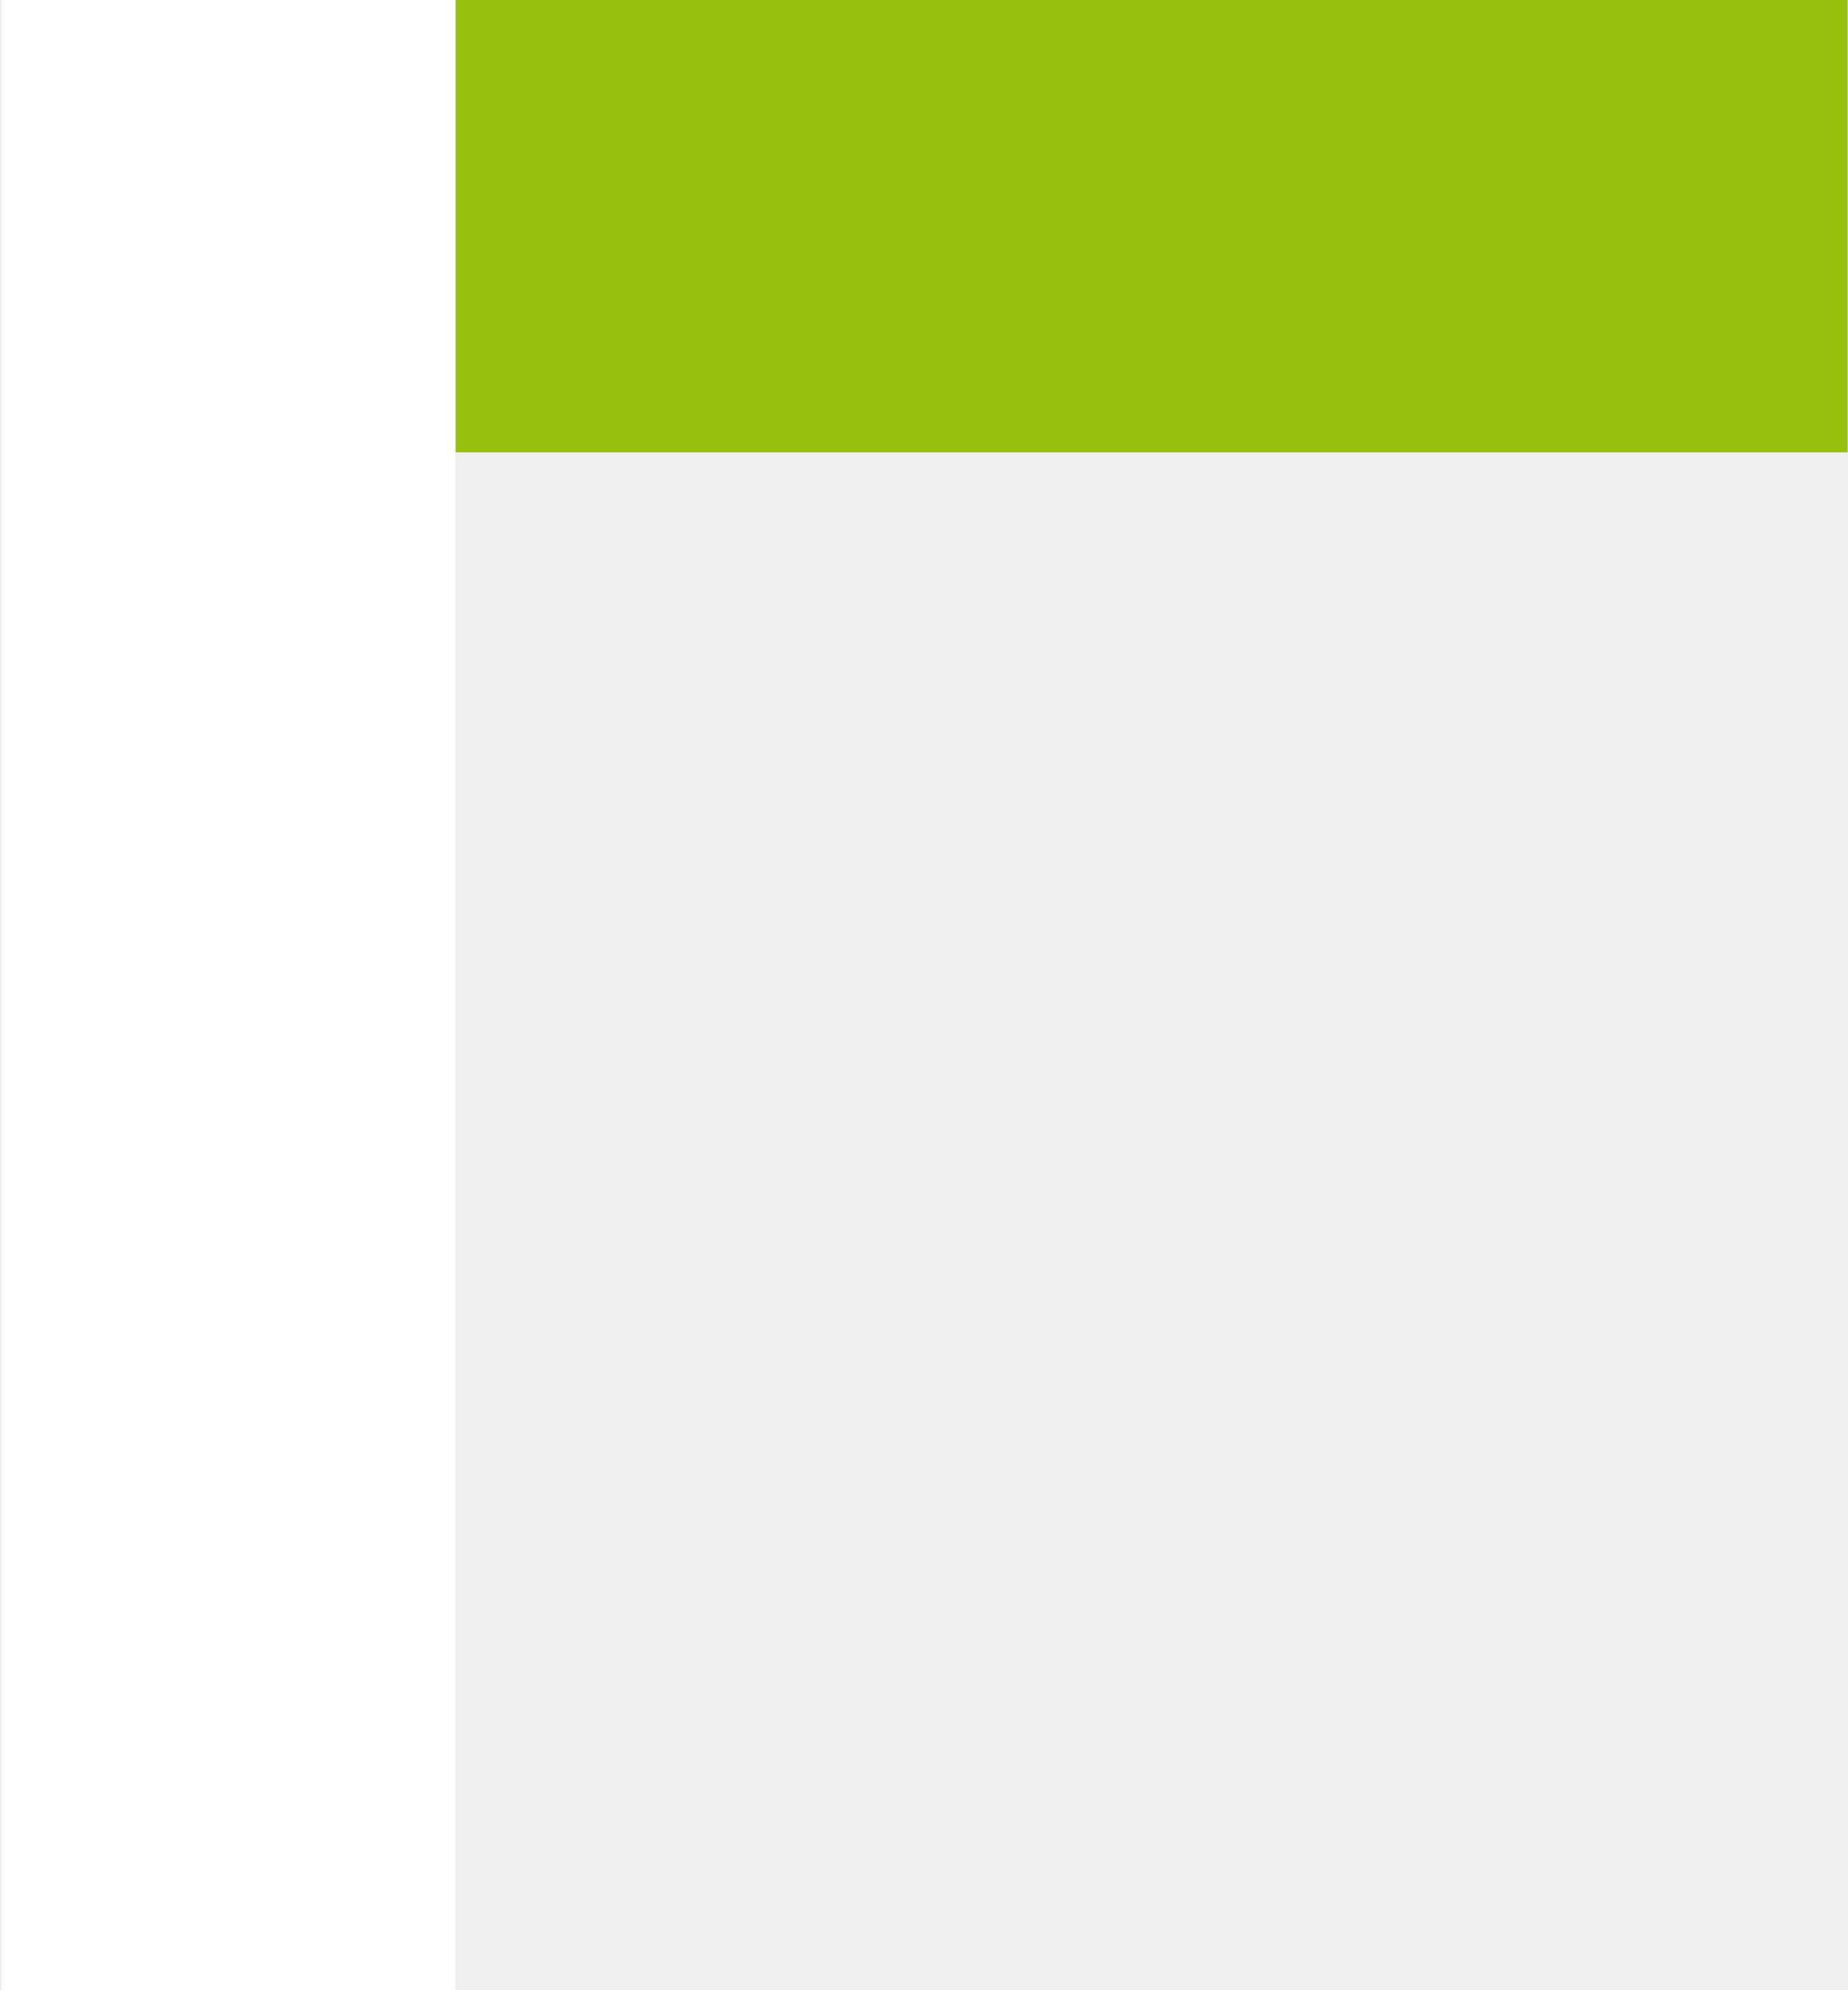
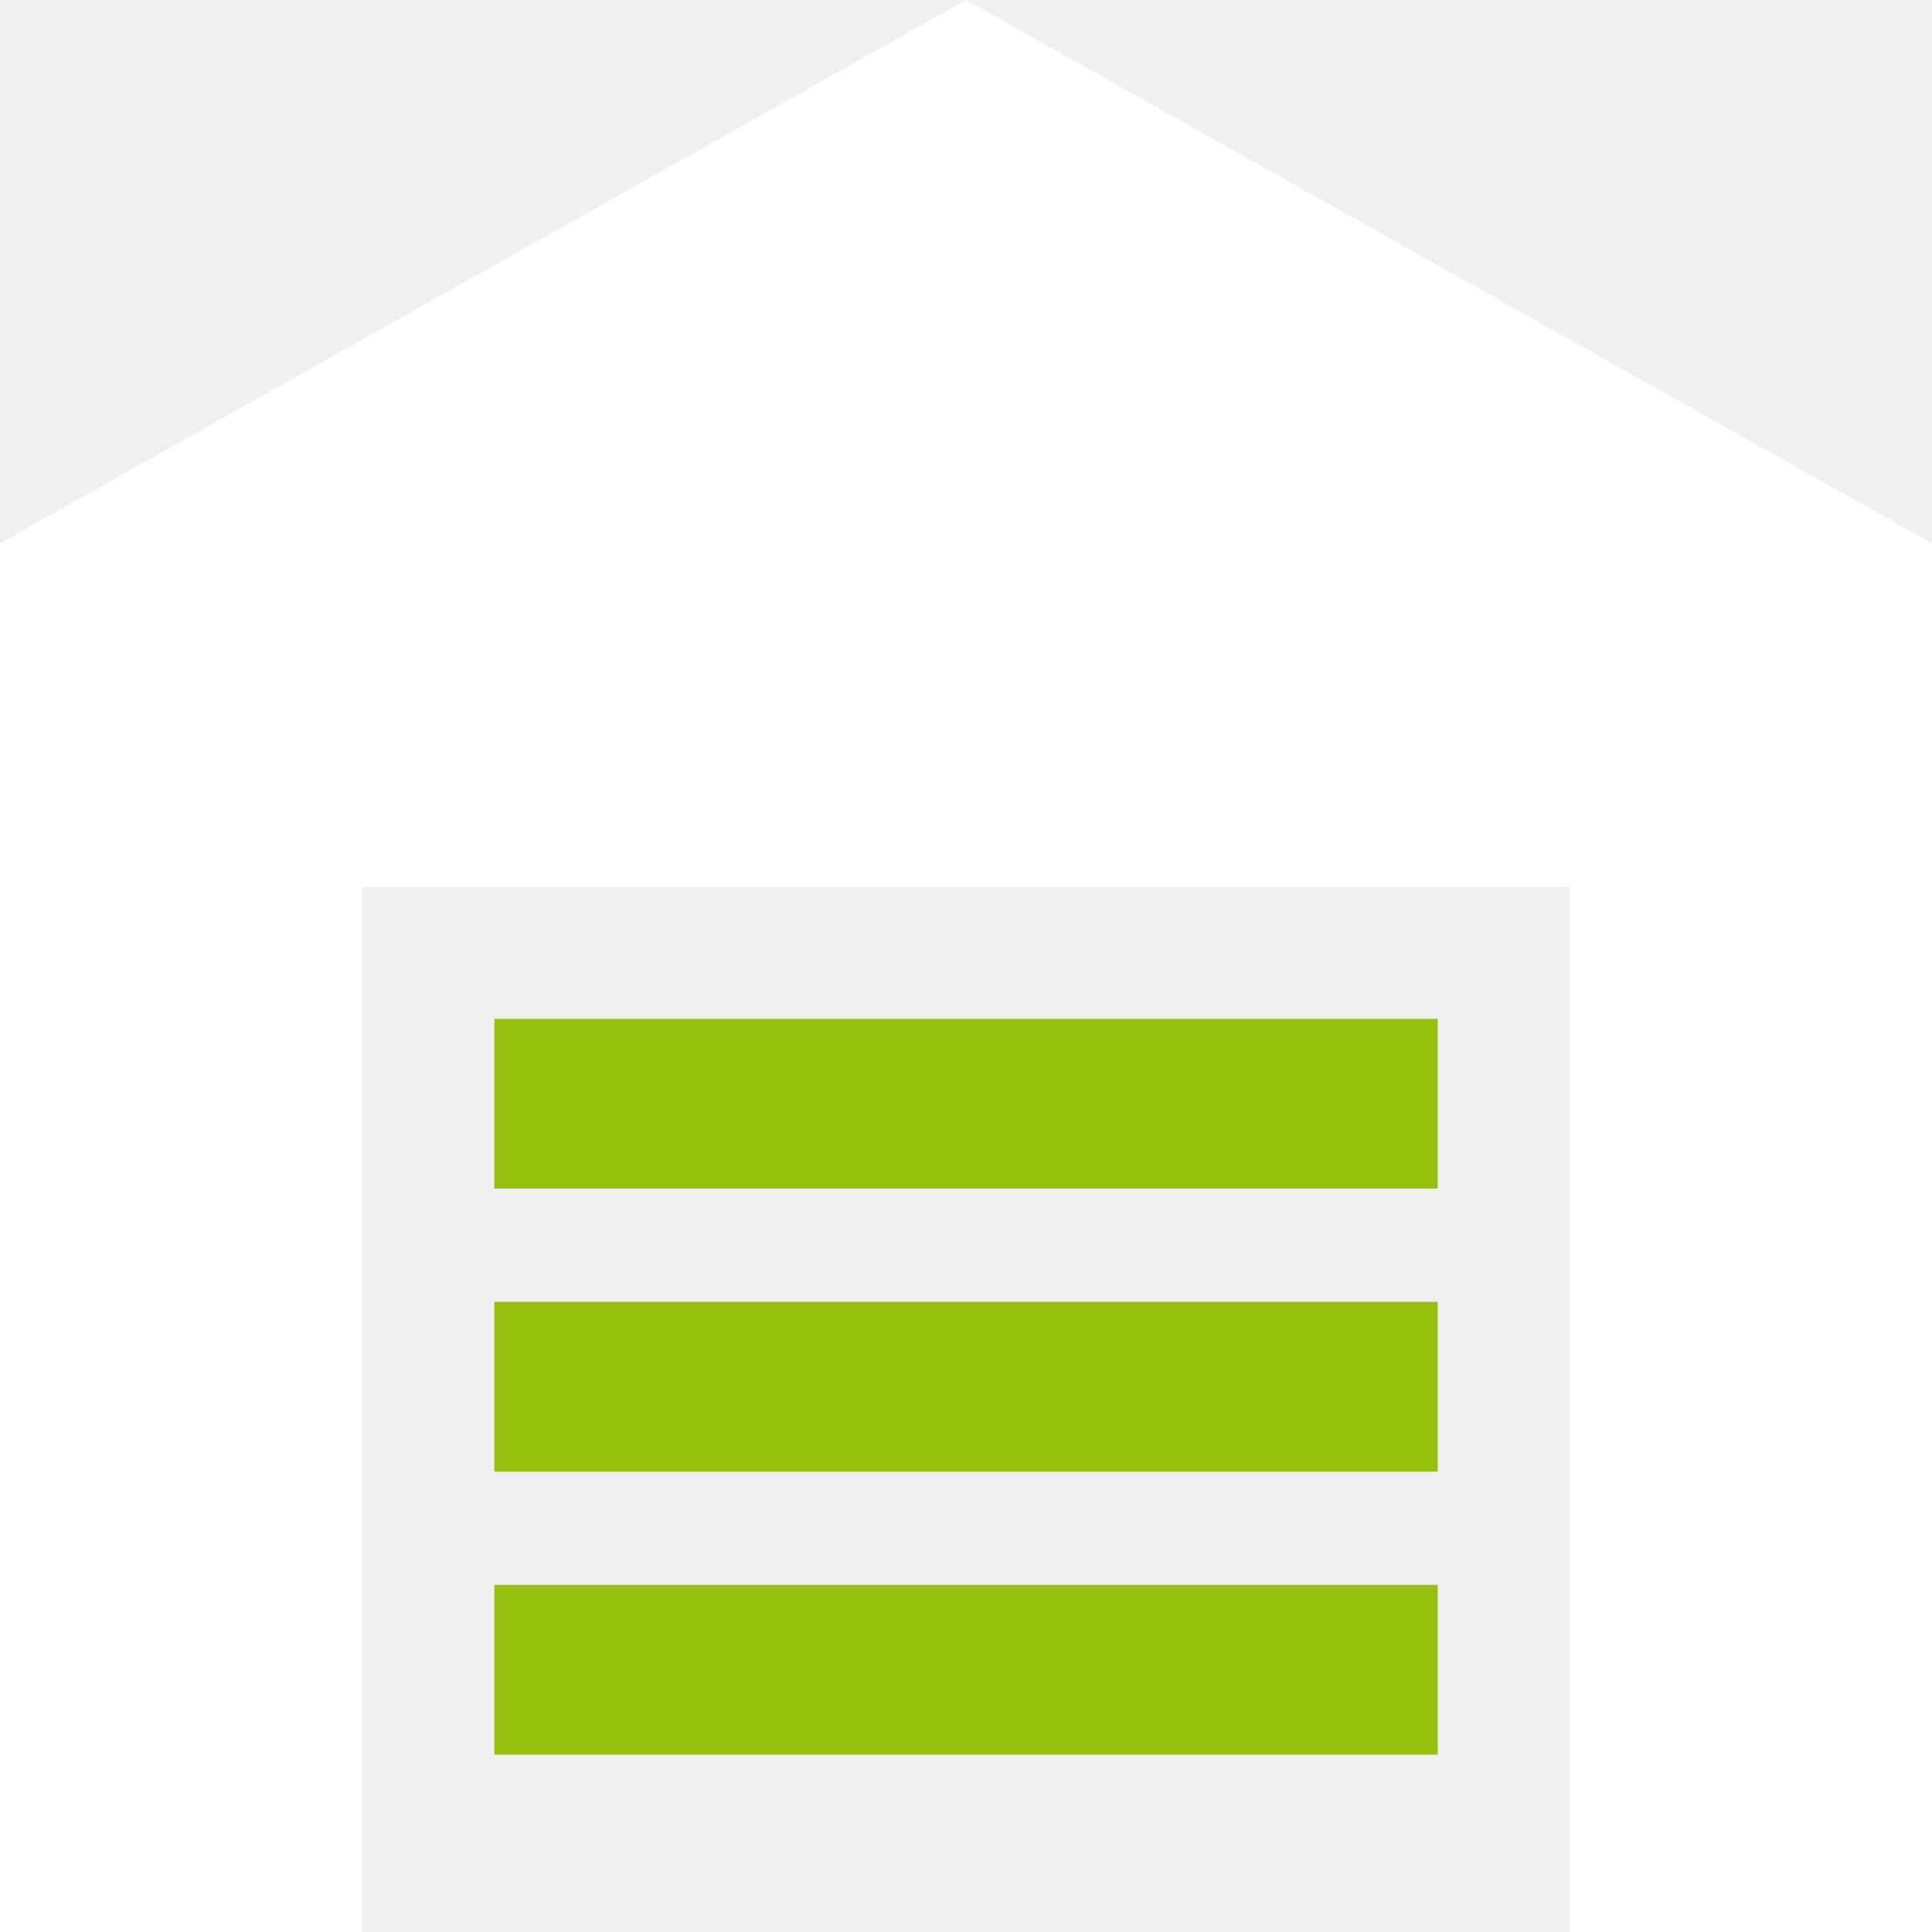
- <svg xmlns="http://www.w3.org/2000/svg" width="951" height="1024" viewBox="331 238 951 1024" fill="none">
-   <path d="M565.4 238H1281.9V470.771H565.4V238Z" fill="#97BF0D" />
-   <path d="M331.806 238H565.4V1262H331.806V238Z" fill="white" />
+ <svg xmlns="http://www.w3.org/2000/svg" width="1024" height="1024" viewBox="238 238 1024 1024" fill="none">
+   <path fill-rule="evenodd" d="M750 238L1262 526V1262H1070V708H430V1262H238V526L750 238Z" fill="white" />
+   <path d="M500 778H1000V868H500V778Z" fill="#97BF0D" />
+   <path d="M500 928H1000V1018H500V928Z" fill="#97BF0D" />
+   <path d="M500 1078H1000V1168H500V1078Z" fill="#97BF0D" />
</svg>
